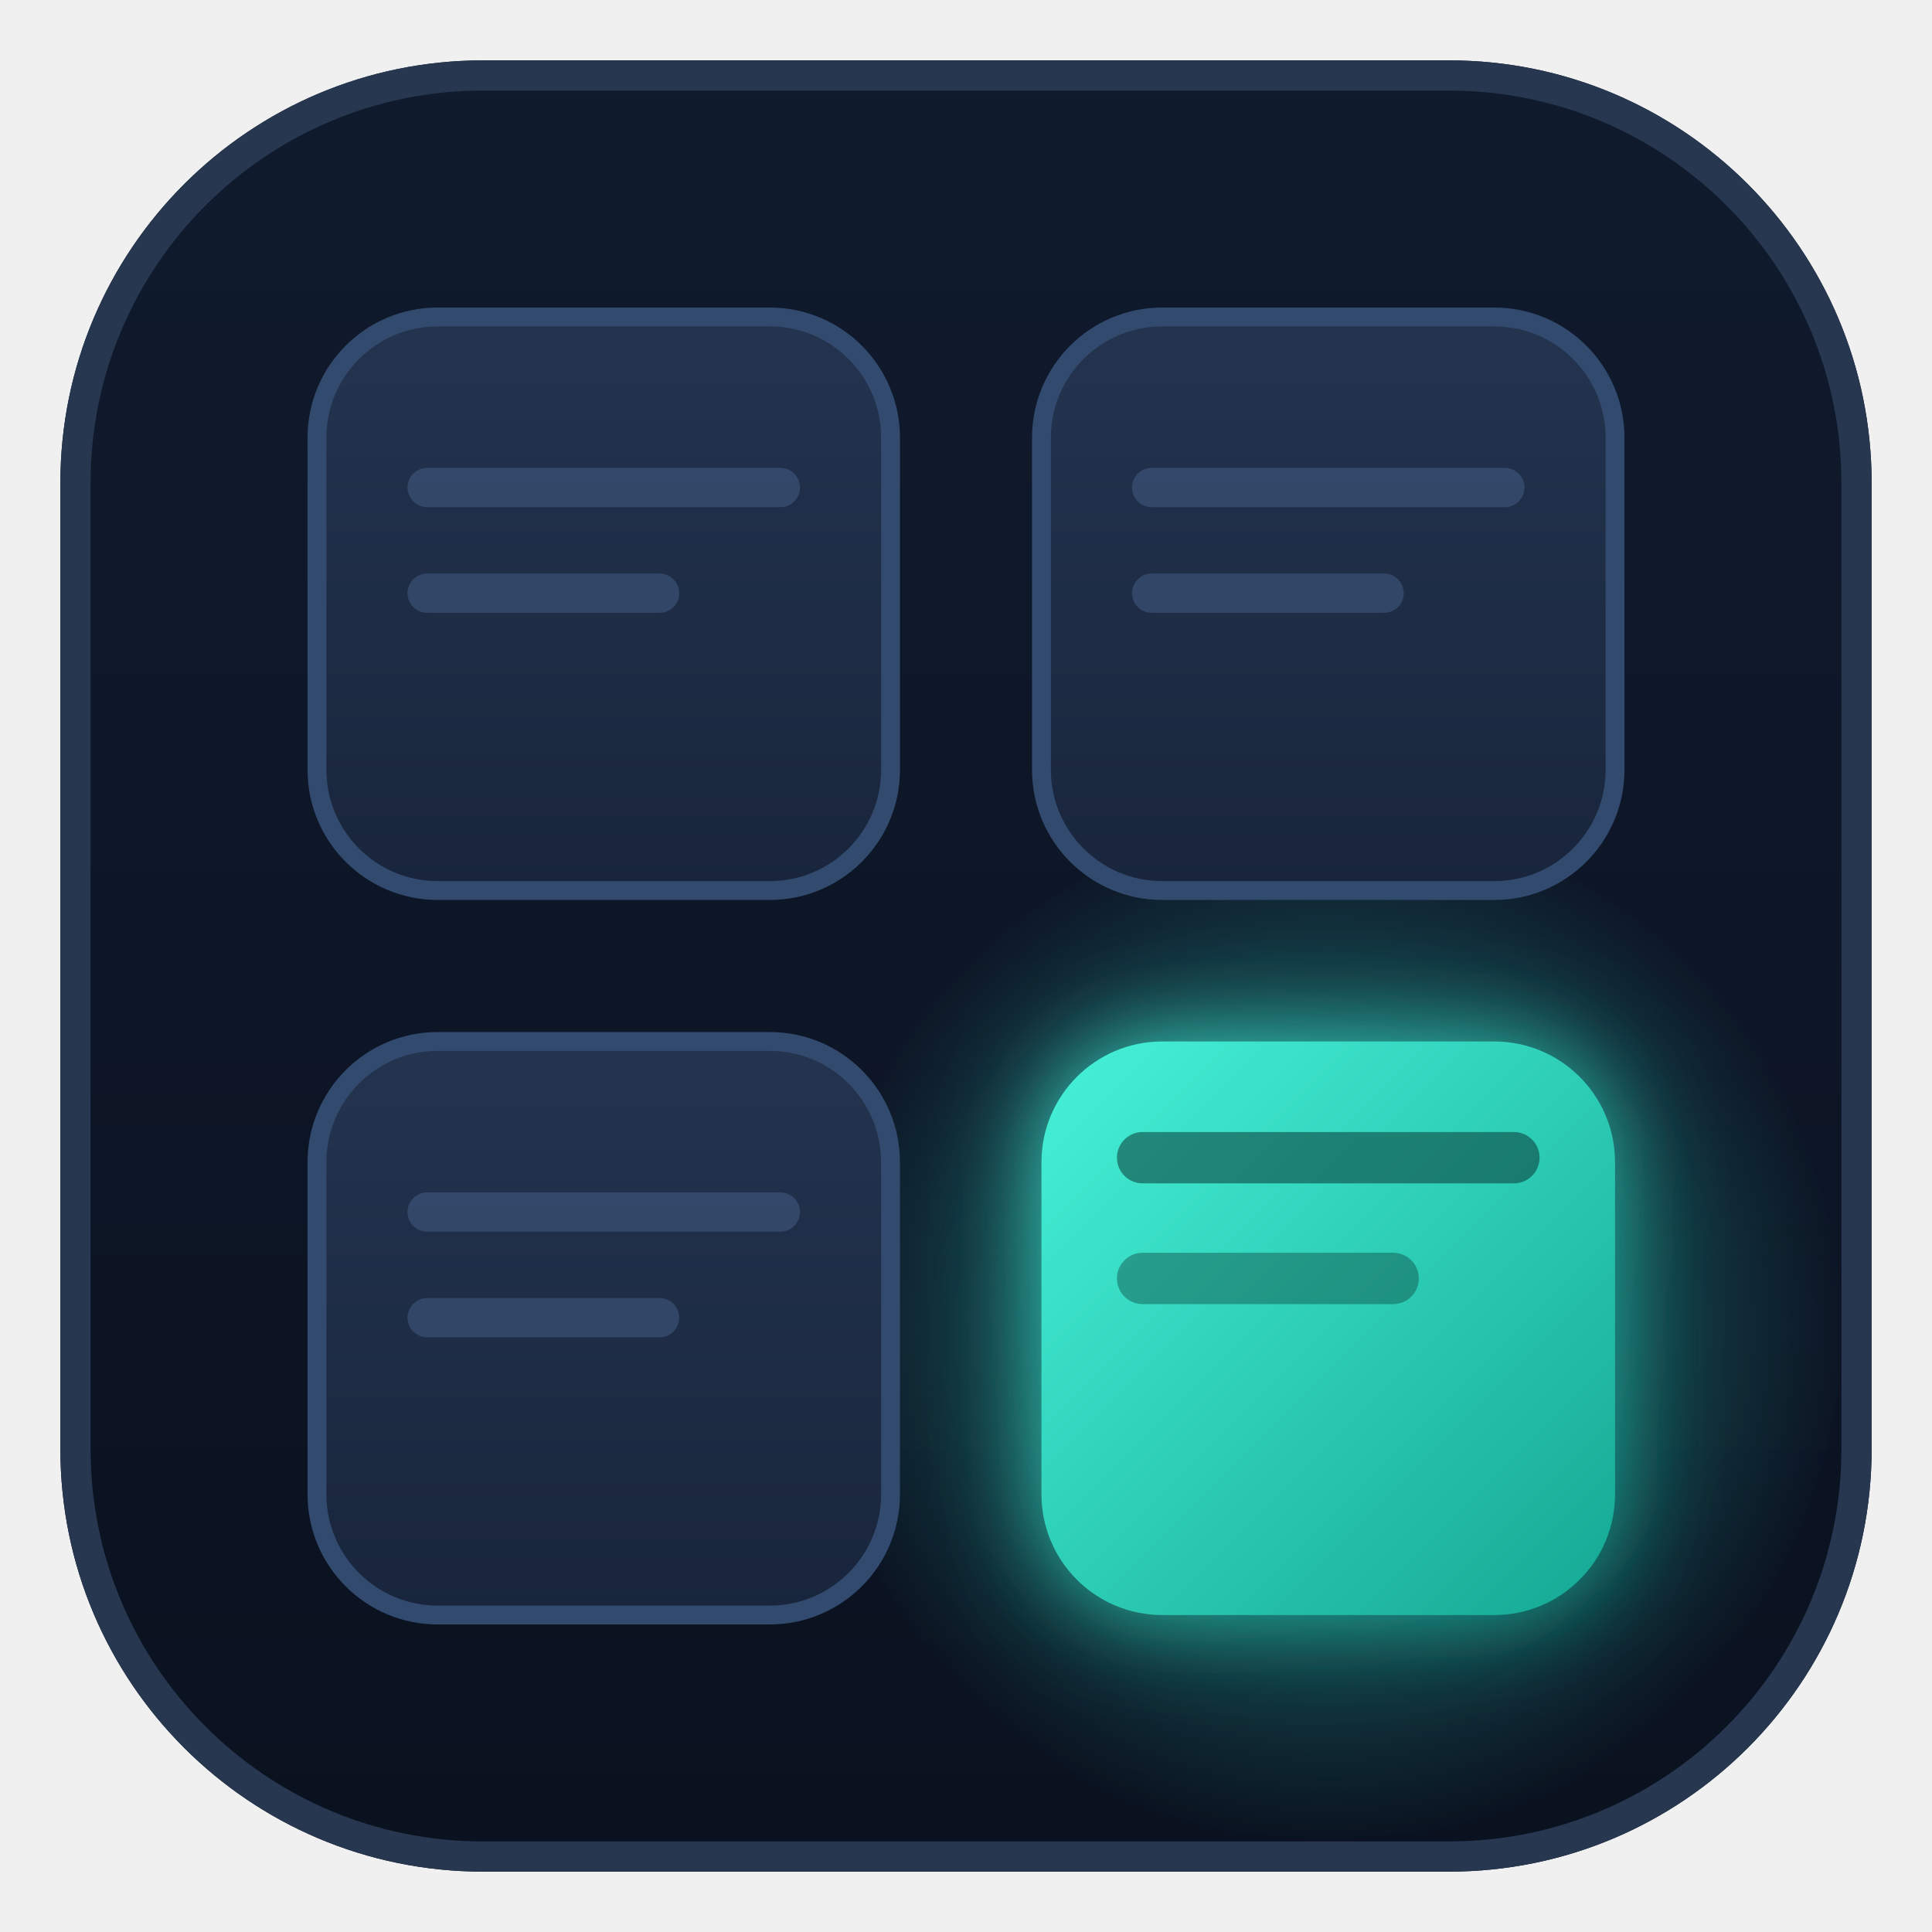
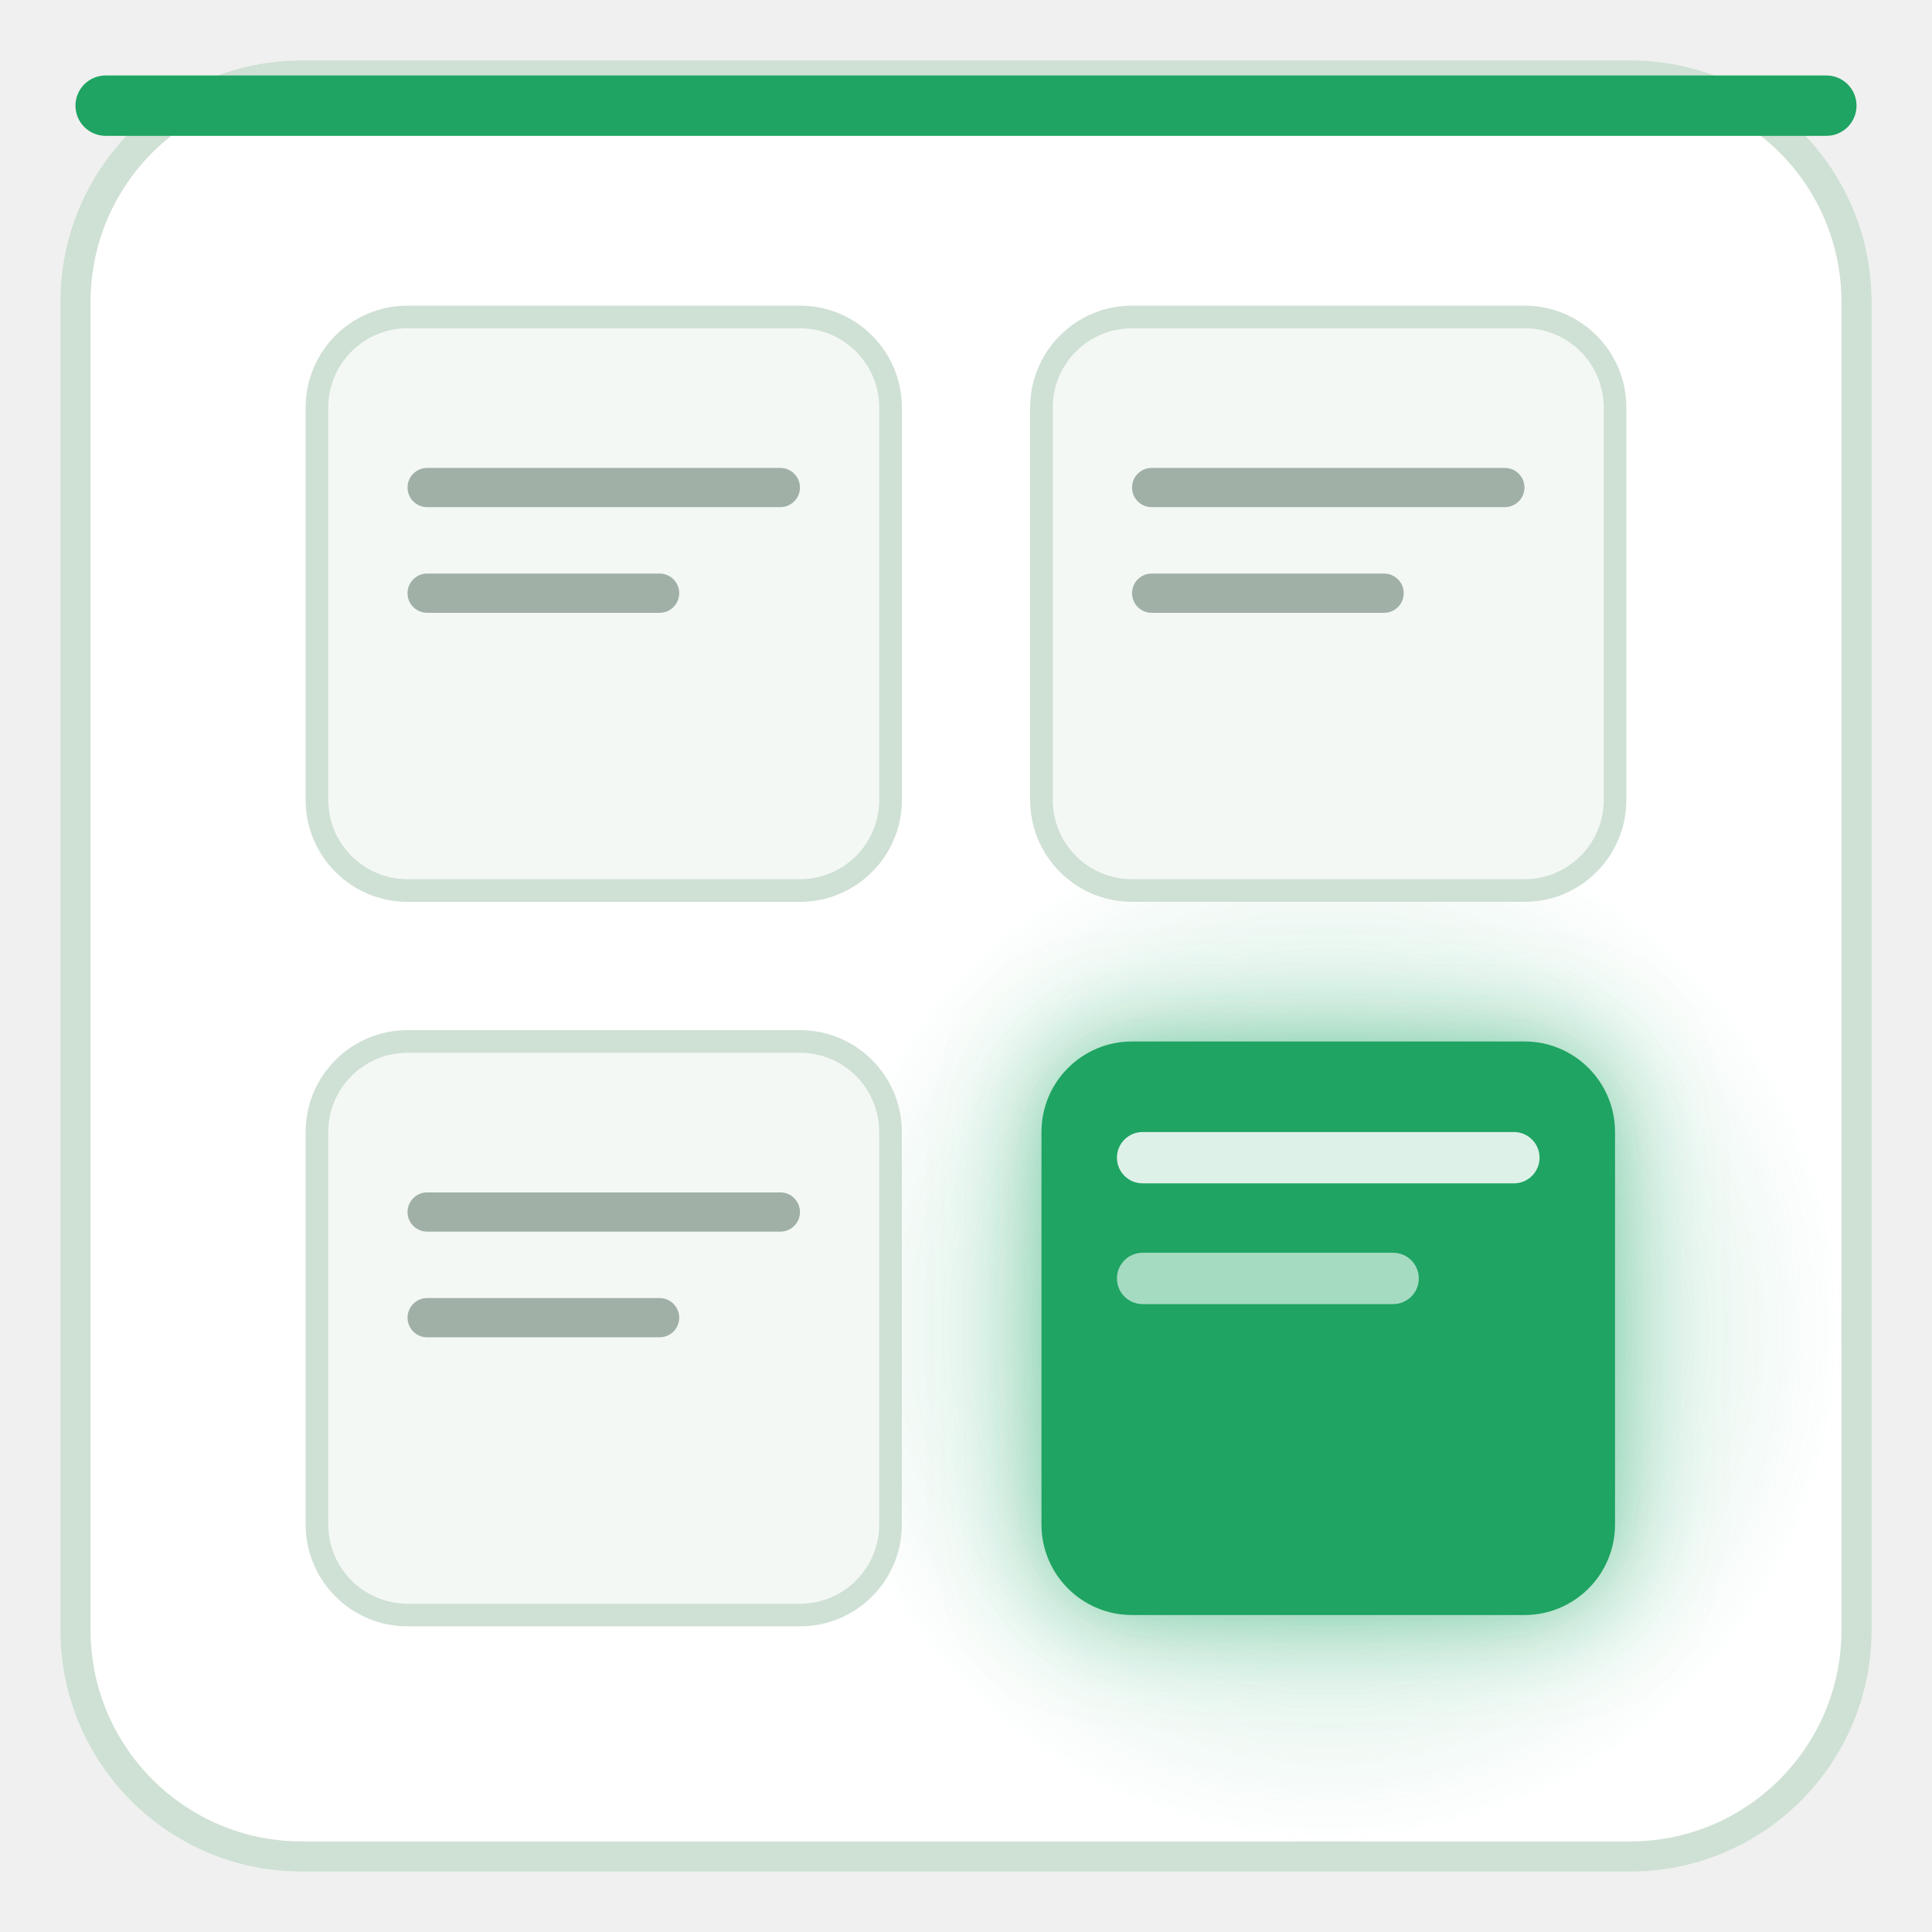
<svg xmlns="http://www.w3.org/2000/svg" width="128" height="128" viewBox="0 0 128 128" fill="none" role="img" aria-label="SOC Video Wall">
  <defs>
-     <linearGradient id="tile" x1="0" y1="0" x2="0" y2="128" gradientUnits="userSpaceOnUse">
-       <stop offset="0" stop-color="#101B2E" />
-       <stop offset="1" stop-color="#0A111F" />
-     </linearGradient>
-     <linearGradient id="cyan" x1="69" y1="69" x2="107" y2="107" gradientUnits="userSpaceOnUse">
-       <stop offset="0" stop-color="#46F2D8" />
-       <stop offset="1" stop-color="#15A893" />
-     </linearGradient>
-     <linearGradient id="panel" x1="0" y1="0" x2="0" y2="1">
-       <stop offset="0" stop-color="#24344F" />
-       <stop offset="1" stop-color="#18253C" />
-     </linearGradient>
    <radialGradient id="glow" cx="0.5" cy="0.5" r="0.5">
-       <stop offset="0" stop-color="#2BE0C8" stop-opacity="0.55" />
-       <stop offset="1" stop-color="#2BE0C8" stop-opacity="0" />
+       <stop offset="0" stop-color="#1FA463" stop-opacity="0.32" />
+       <stop offset="1" stop-color="#1FA463" stop-opacity="0" />
    </radialGradient>
    <filter id="soft" x="-40%" y="-40%" width="180%" height="180%">
      <feGaussianBlur stdDeviation="3.2" />
    </filter>
  </defs>
-   <rect x="4" y="4" width="120" height="120" rx="28" fill="url(#tile)" />
-   <rect x="5" y="5" width="118" height="118" rx="27" fill="none" stroke="#26374F" stroke-width="2" />
+   <rect x="4" y="4" width="120" height="120" rx="16" fill="#FFFFFF" />
+   <rect x="5" y="5" width="118" height="118" rx="15" fill="none" stroke="#CFE0D4" stroke-width="2" />
+   <rect x="5" y="5" width="118" height="4" rx="2" fill="#1FA463" />
  <circle cx="88" cy="88" r="34" fill="url(#glow)" />
  <g>
-     <rect x="21" y="21" width="38" height="38" rx="8" fill="url(#panel)" stroke="#314A6E" stroke-width="1.25" />
-     <rect x="69" y="21" width="38" height="38" rx="8" fill="url(#panel)" stroke="#314A6E" stroke-width="1.25" />
-     <rect x="21" y="69" width="38" height="38" rx="8" fill="url(#panel)" stroke="#314A6E" stroke-width="1.25" />
-     <rect x="69" y="69" width="38" height="38" rx="8" fill="url(#cyan)" filter="url(#soft)" opacity="0.9" />
-     <rect x="69" y="69" width="38" height="38" rx="8" fill="url(#cyan)" />
-     <rect x="74" y="75" width="28" height="3.4" rx="1.7" fill="#093B36" opacity="0.55" />
-     <rect x="74" y="83" width="20" height="3.4" rx="1.7" fill="#093B36" opacity="0.4" />
+     <rect x="21" y="21" width="38" height="38" rx="6" fill="#F4F8F5" stroke="#CFE0D4" stroke-width="1.5" />
+     <rect x="69" y="21" width="38" height="38" rx="6" fill="#F4F8F5" stroke="#CFE0D4" stroke-width="1.5" />
+     <rect x="21" y="69" width="38" height="38" rx="6" fill="#F4F8F5" stroke="#CFE0D4" stroke-width="1.5" />
+     <rect x="69" y="69" width="38" height="38" rx="6" fill="#1FA463" filter="url(#soft)" opacity="0.55" />
+     <rect x="69" y="69" width="38" height="38" rx="6" fill="#1FA463" />
+     <rect x="74" y="75" width="28" height="3.4" rx="1.7" fill="#FFFFFF" opacity="0.85" />
+     <rect x="74" y="83" width="20" height="3.4" rx="1.7" fill="#FFFFFF" opacity="0.6" />
  </g>
-   <g fill="#46608A" opacity="0.5">
+   <g fill="#5B7567" opacity="0.55">
    <rect x="27" y="31" width="26" height="2.6" rx="1.3" />
    <rect x="27" y="38" width="18" height="2.6" rx="1.3" />
    <rect x="75" y="31" width="26" height="2.6" rx="1.3" />
    <rect x="75" y="38" width="18" height="2.6" rx="1.3" />
    <rect x="27" y="79" width="26" height="2.6" rx="1.3" />
    <rect x="27" y="86" width="18" height="2.6" rx="1.3" />
  </g>
</svg>
